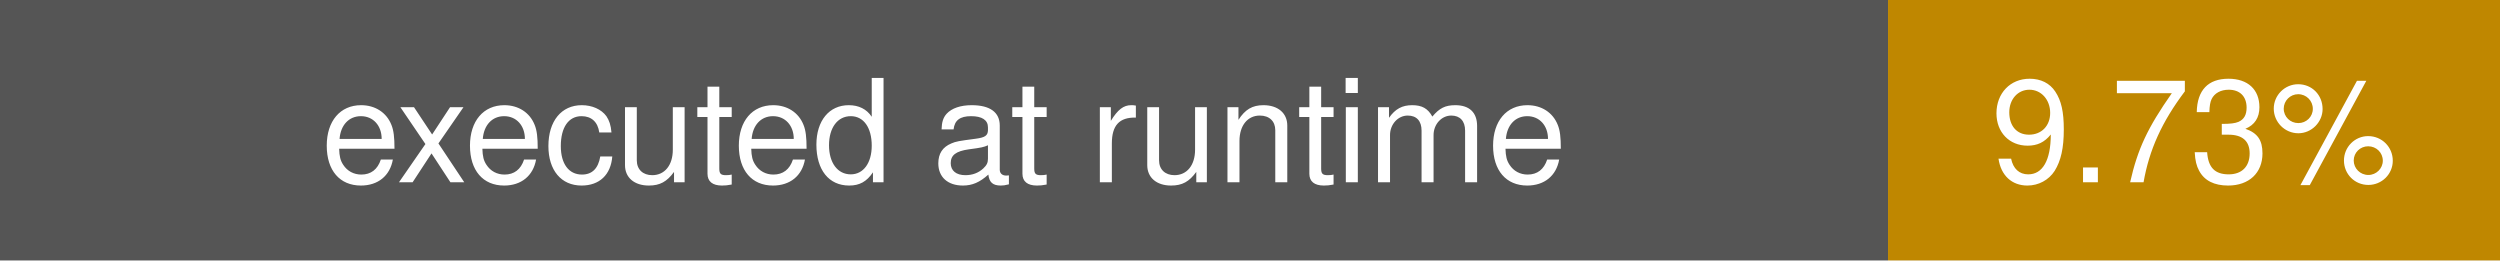
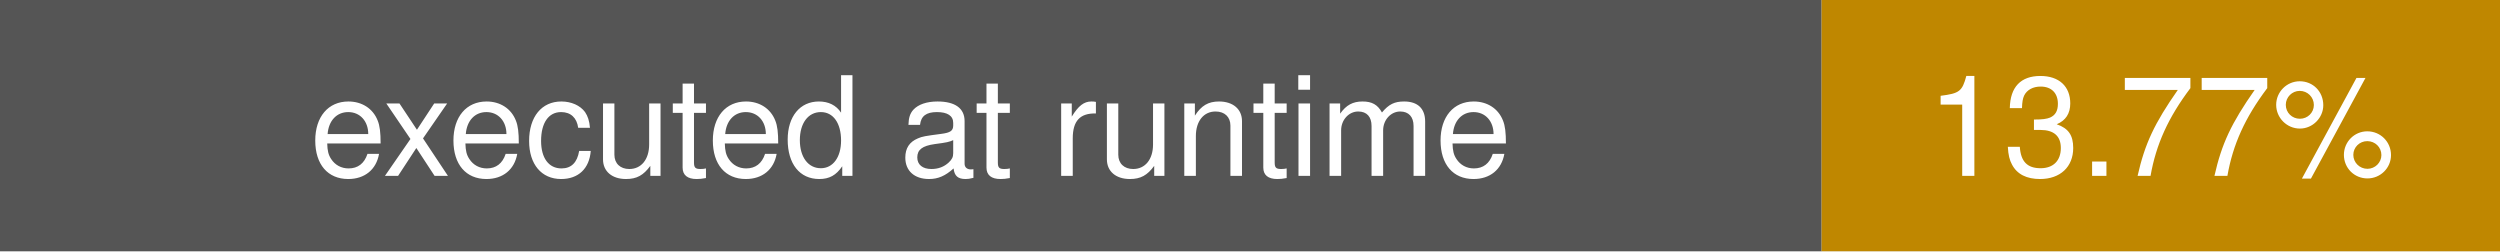
- <svg xmlns="http://www.w3.org/2000/svg" width="192" height="20" role="img" aria-label="executed at runtime: 9.73%">
+ <svg xmlns="http://www.w3.org/2000/svg" width="199" height="20" role="img" aria-label="executed at runtime: 13.77%">
  <rect width="145" height="20" fill="#555" />
-   <rect x="145" width="47" height="20" fill="#bf8700" />
+   <rect x="145" width="54" height="20" fill="#bf8700" />
  <g fill="#fff" font-family="-apple-system,Segoe UI,Helvetica,Arial,sans-serif" font-size="11">
    <text x="72.5" y="14" text-anchor="middle">executed at runtime</text>
-     <text x="168.5" y="14" text-anchor="middle">9.73%</text>
+     <text x="172.0" y="14" text-anchor="middle">13.77%</text>
  </g>
</svg>
